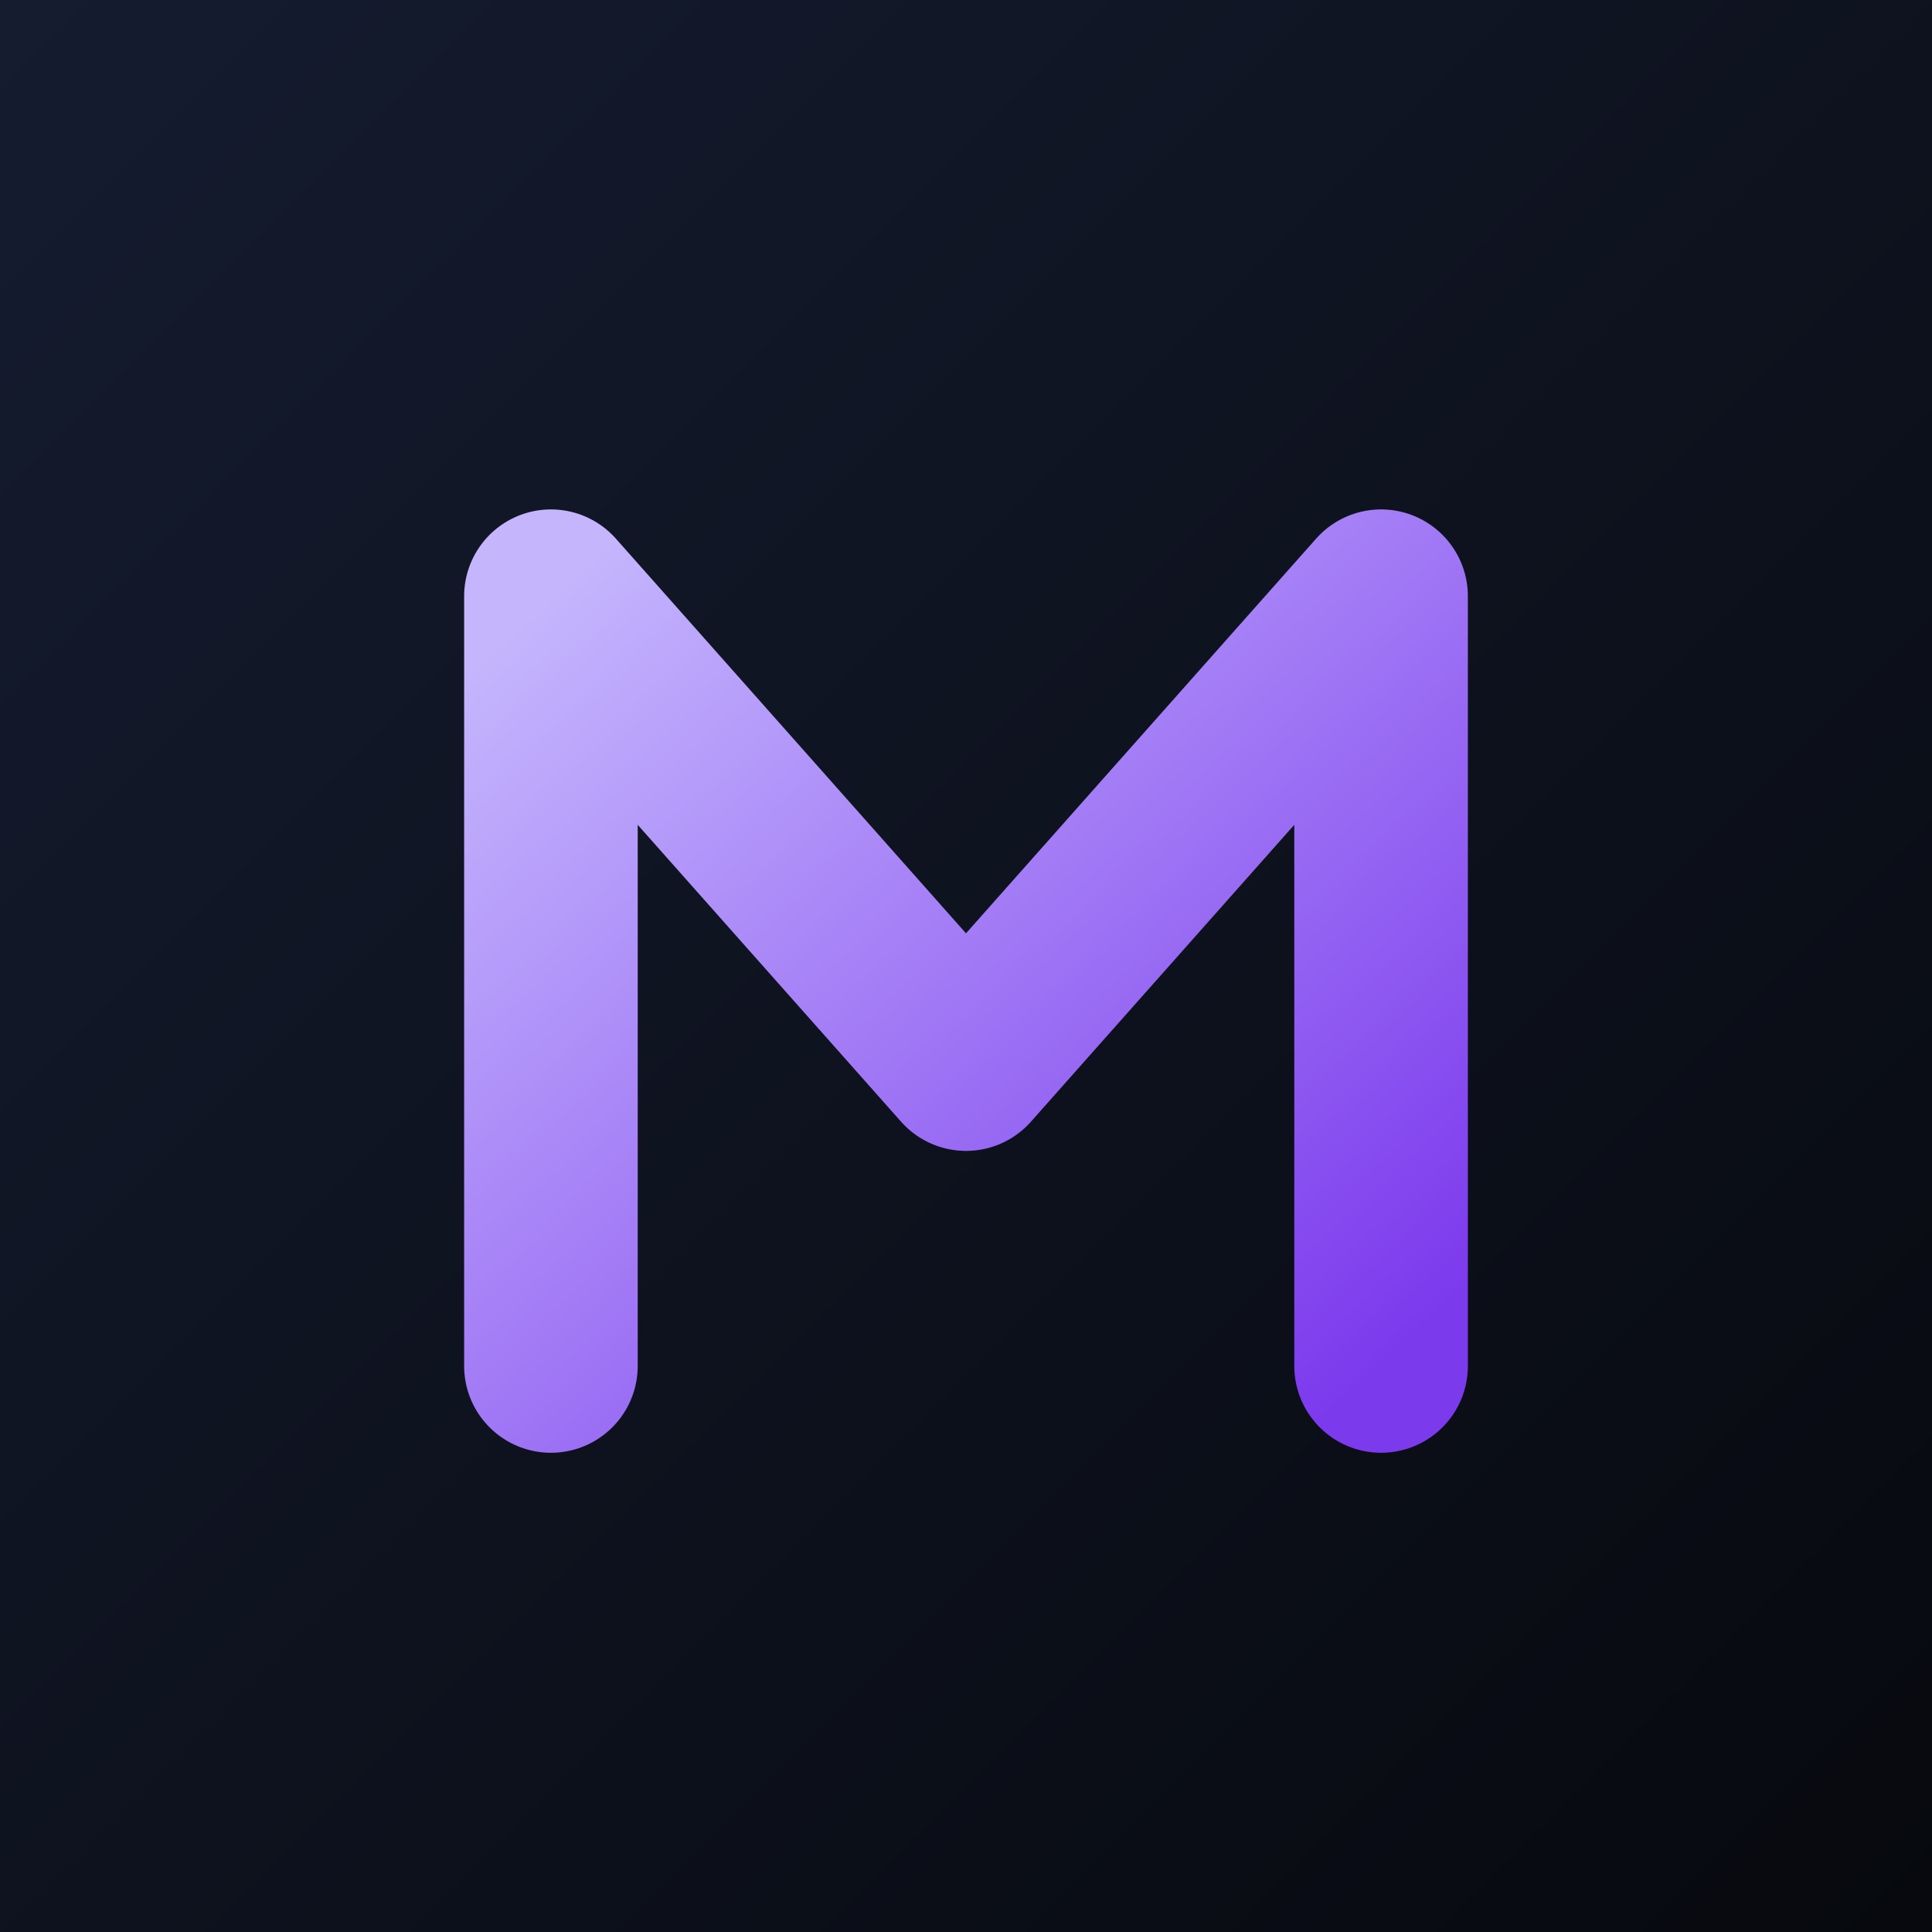
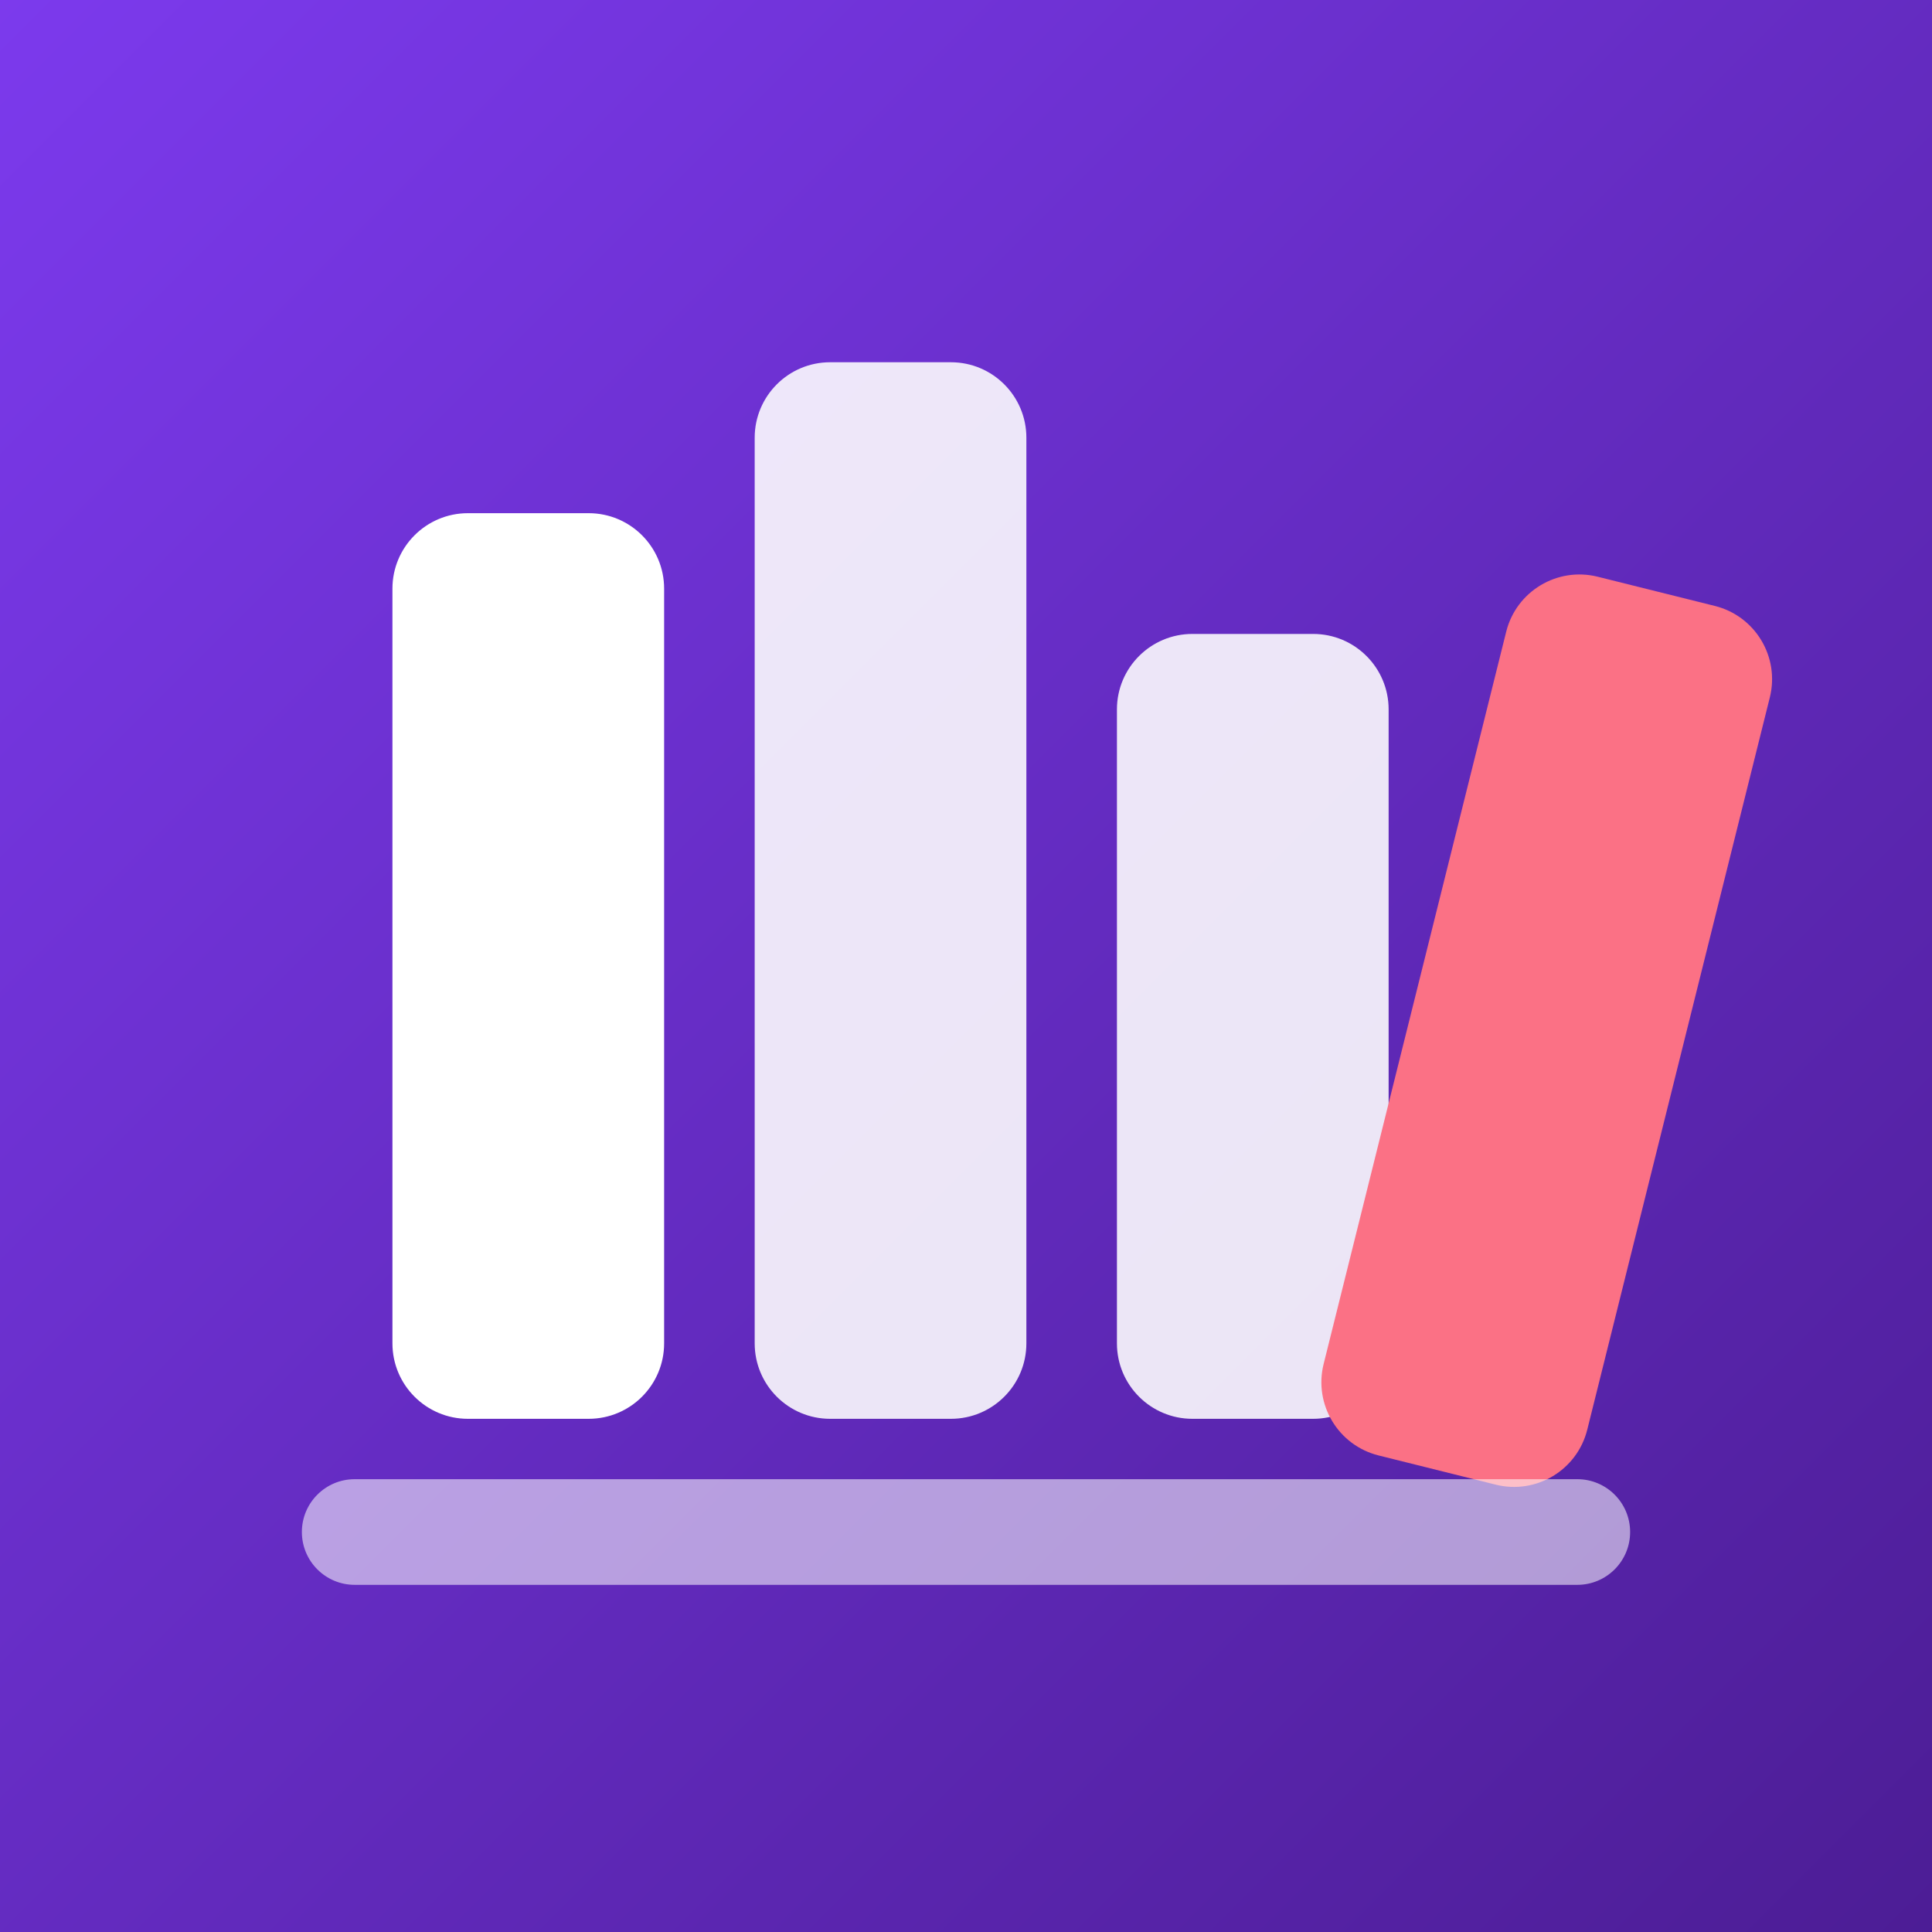
<svg xmlns="http://www.w3.org/2000/svg" viewBox="0 0 512 512">
  <defs>
    <linearGradient id="bg" x1="0" y1="0" x2="1" y2="1">
-       <stop offset="0" stop-color="#151C30" />
-       <stop offset="1" stop-color="#07090E" />
-     </linearGradient>
-     <linearGradient id="m" x1="0" y1="0" x2="1" y2="1">
-       <stop offset="0" stop-color="#C4B5FD" />
-       <stop offset="1" stop-color="#7C3AED" />
+       <stop offset="0" stop-color="#7C3AED" />
+       <stop offset="1" stop-color="#4C1D95" />
    </linearGradient>
  </defs>
  <rect width="512" height="512" fill="url(#bg)" />
-   <polyline points="146,362 146,158 256,282 366,158 366,362" fill="none" stroke="url(#m)" stroke-width="46" stroke-linejoin="round" stroke-linecap="round" />
+   <rect x="104" y="136" width="72" height="240" rx="20" fill="#fff" />
+   <rect x="200" y="96" width="72" height="280" rx="20" fill="#fff" fill-opacity="0.88" />
+   <rect x="296" y="168" width="72" height="208" rx="20" fill="#fff" fill-opacity="0.88" />
+   <rect width="72" height="240" rx="20" fill="#FB7185" transform="translate(404 148) rotate(14)" />
+   <rect x="80" y="392" width="352" height="28" rx="14" fill="#fff" fill-opacity="0.55" />
</svg>
